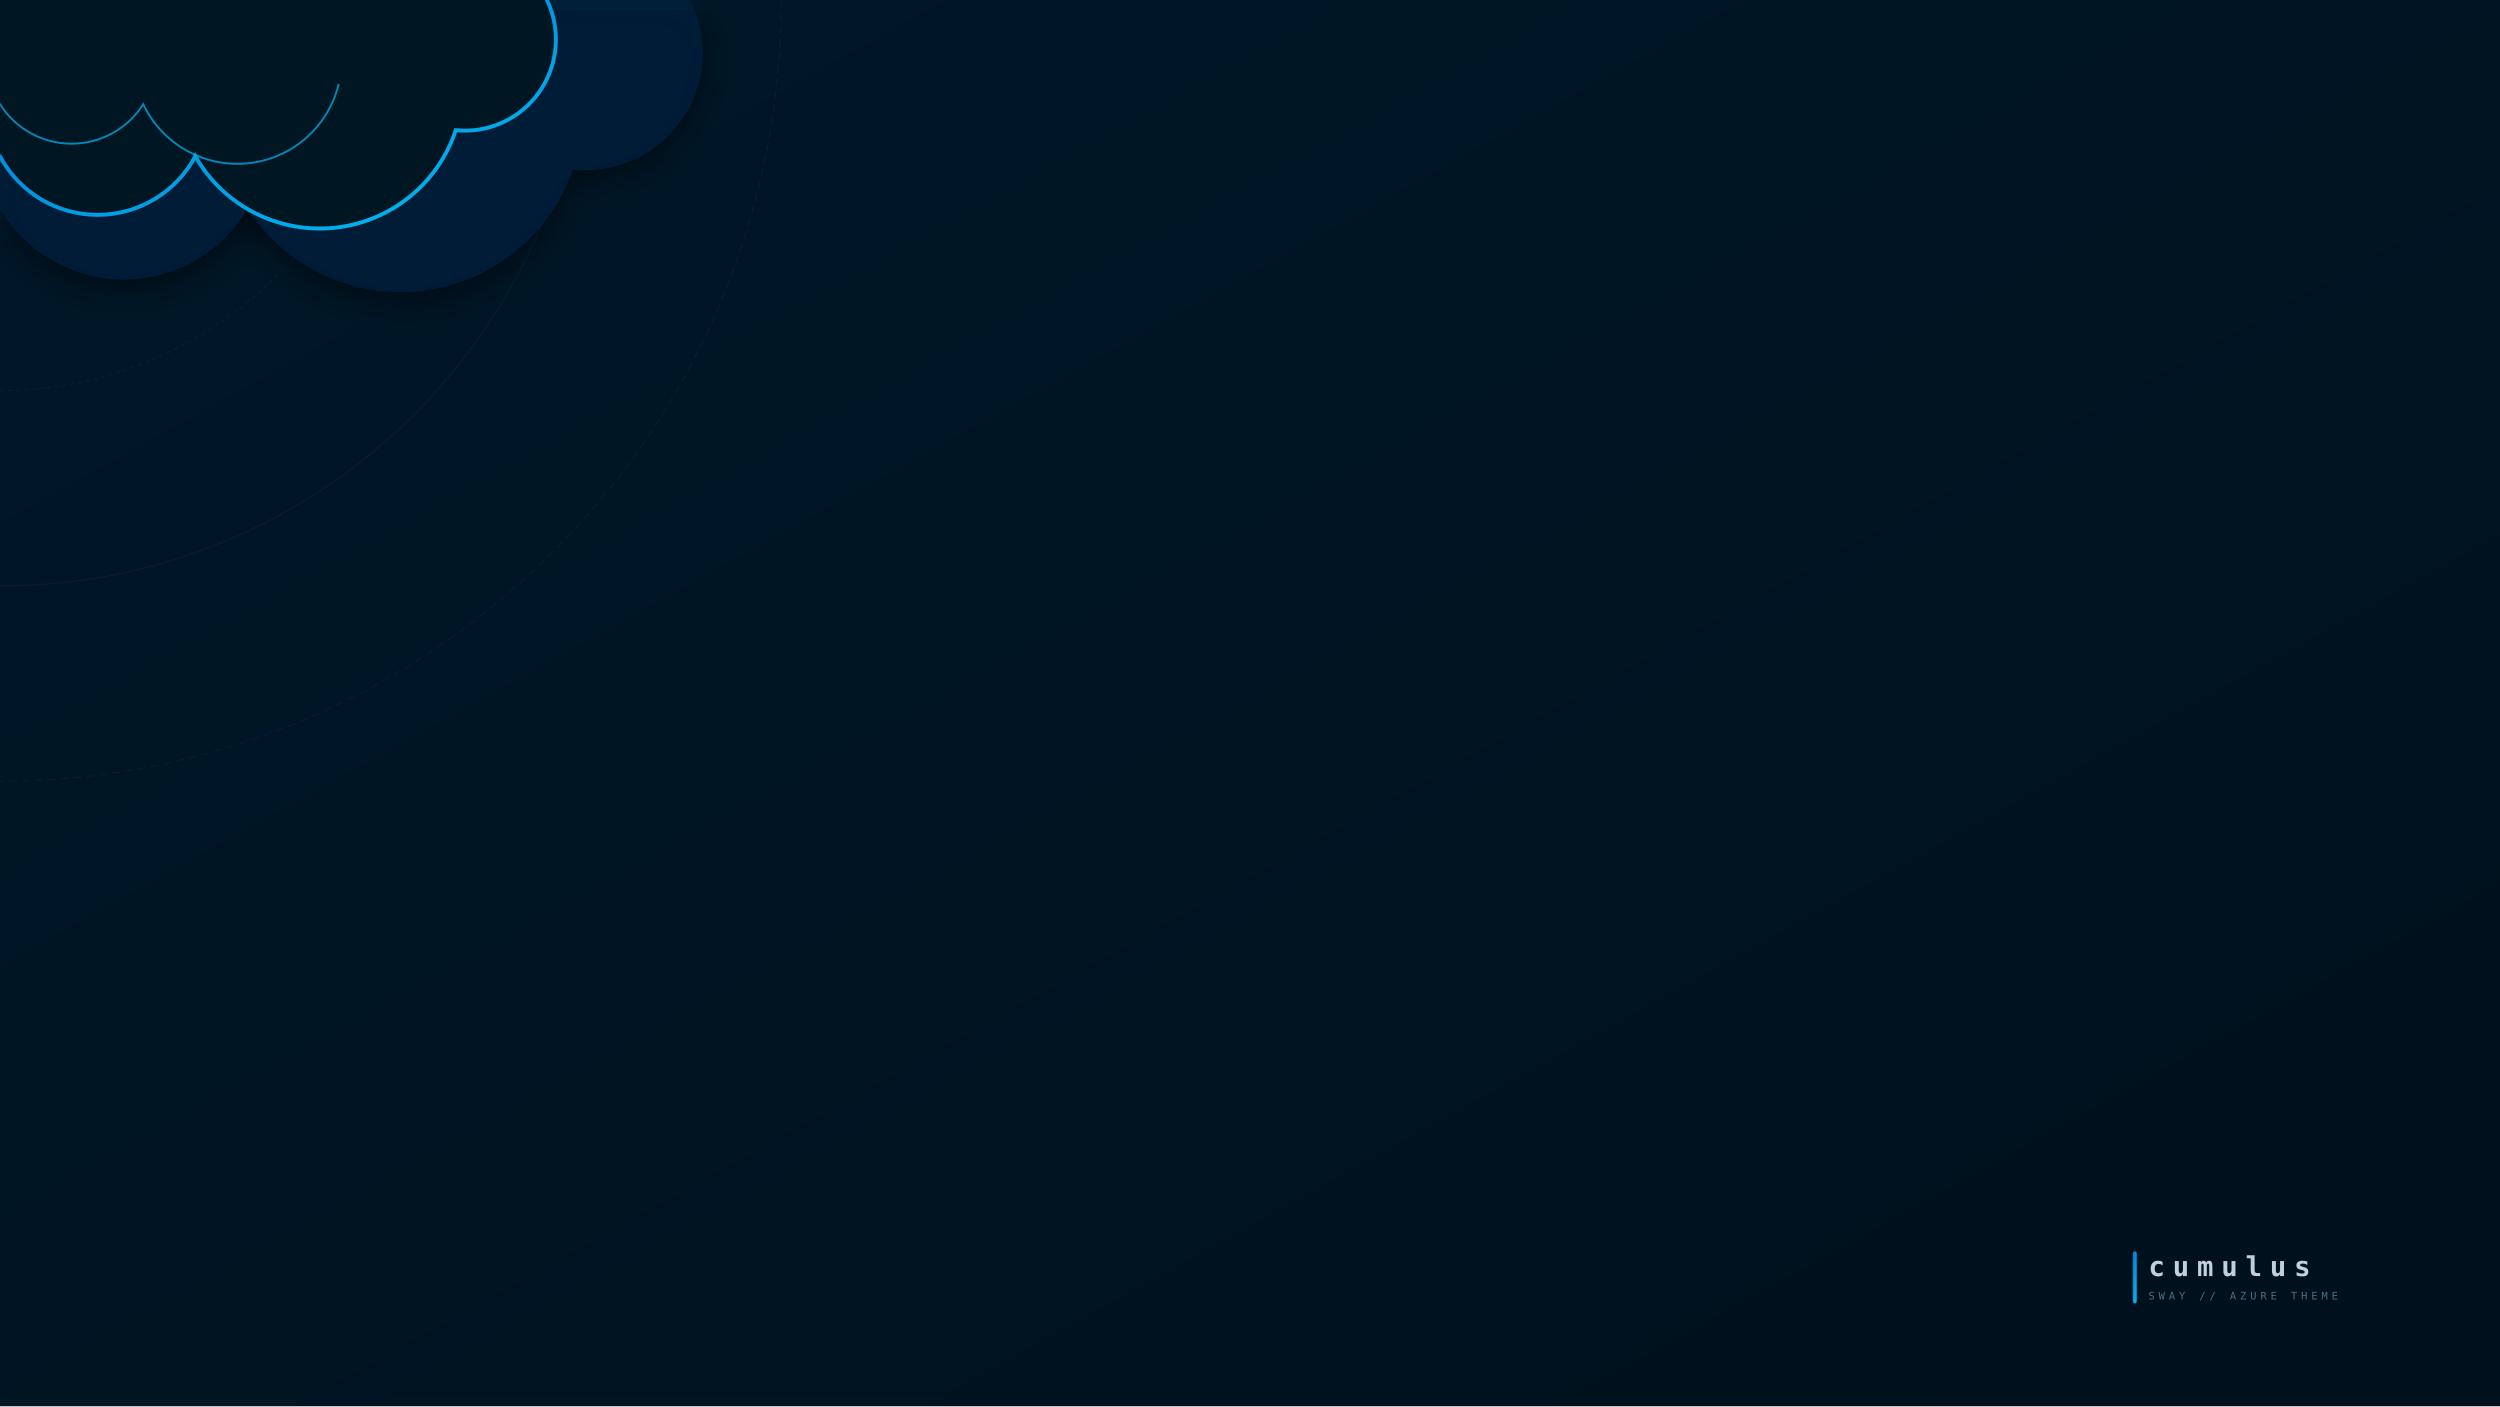
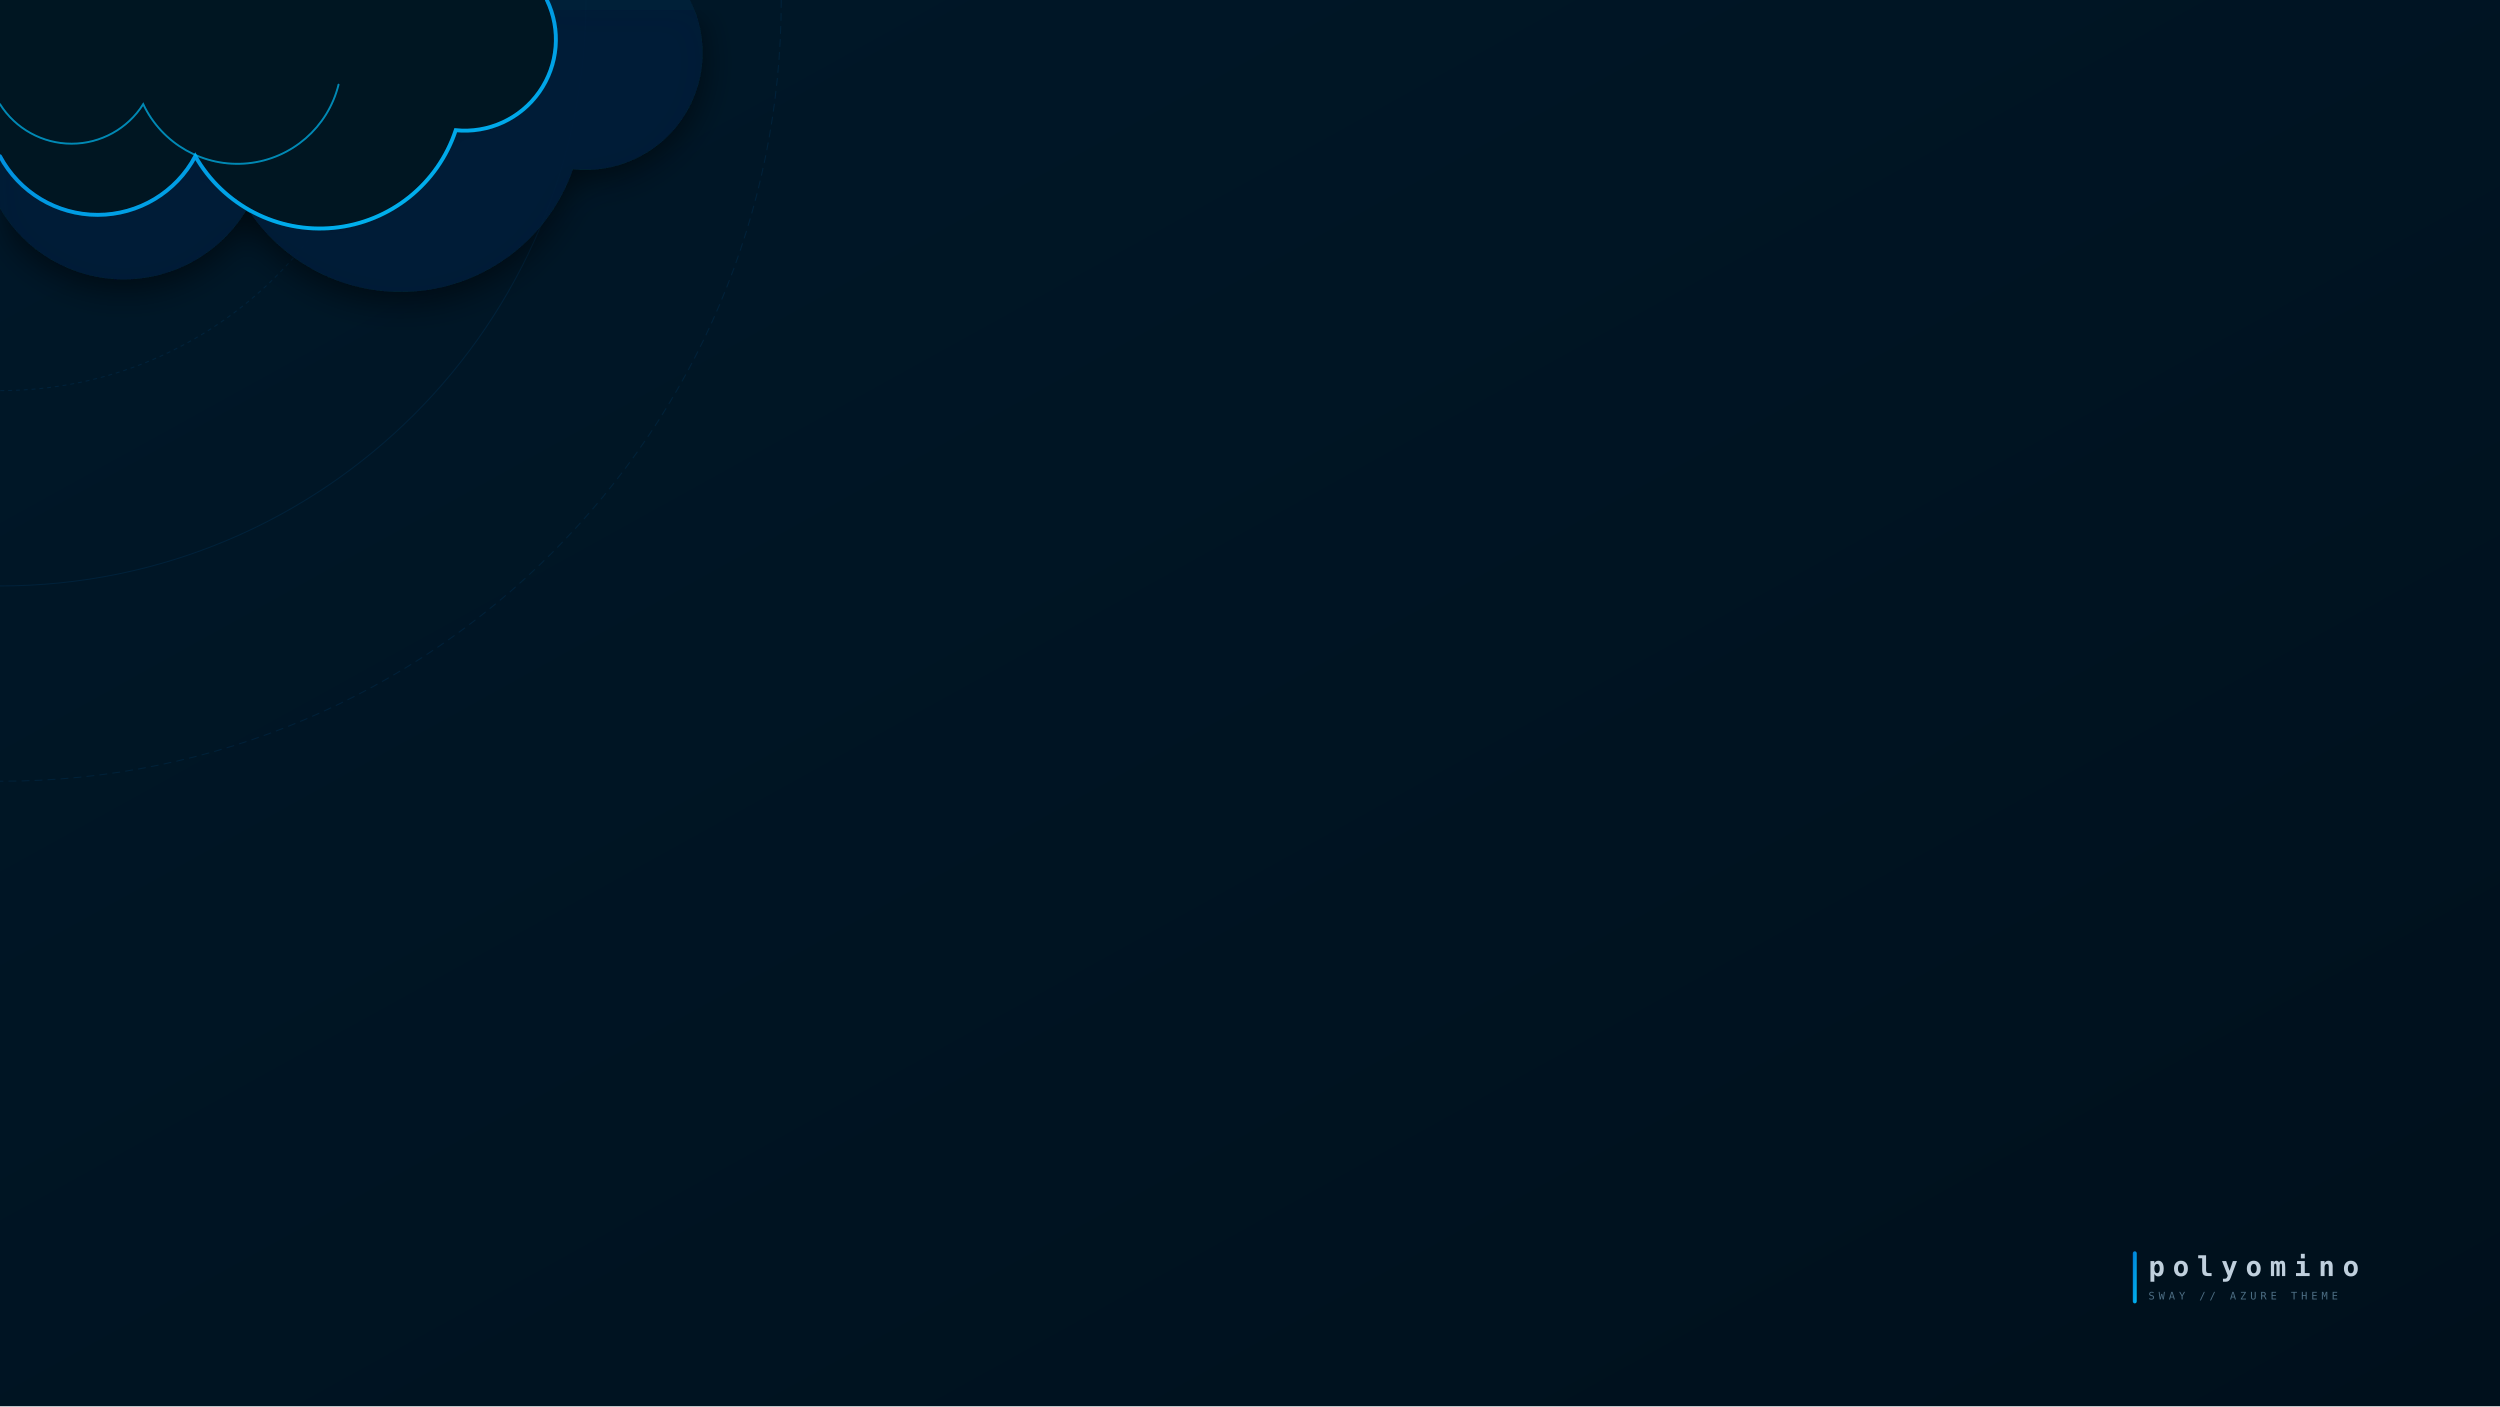
<svg xmlns="http://www.w3.org/2000/svg" viewBox="0 0 3840 2160" width="3840" height="2160">
  <defs>
    <linearGradient id="bg-grad" x1="0%" y1="0%" x2="100%" y2="100%">
      <stop offset="0%" stop-color="#001829" />
      <stop offset="100%" stop-color="#00101C" />
    </linearGradient>
    <linearGradient id="azure-accent" x1="0%" y1="0%" x2="100%" y2="100%">
      <stop offset="0%" stop-color="#0078D4" />
      <stop offset="100%" stop-color="#00BCF2" />
    </linearGradient>
    <filter id="subtle-glow" x="-20%" y="-20%" width="140%" height="140%">
      <feDropShadow dx="0" dy="15" stdDeviation="25" flood-color="#000000" flood-opacity="0.6" />
    </filter>
  </defs>
  <rect width="3840" height="2160" fill="url(#bg-grad)" />
  <g fill="none" stroke="#0078D4" opacity="0.12" stroke-width="1.5">
    <circle cx="0" cy="0" r="600" stroke-dasharray="6 6" />
    <circle cx="0" cy="0" r="900" />
    <circle cx="0" cy="0" r="1200" stroke-dasharray="12 8" />
  </g>
  <g filter="url(#subtle-glow)">
    <path d="       M 0 320       A 220 220 0 0 0 380 320       A 280 280 0 0 0 880 260       A 180 180 0 0 0 1060 0       L 0 0 Z" fill="#002238" opacity="0.85" />
    <path d="       M 0 240       A 170 170 0 0 0 300 240       A 220 220 0 0 0 700 200       A 140 140 0 0 0 840 0       L 0 0 Z" fill="#001220" />
    <path d="       M 0 240       A 170 170 0 0 0 300 240       A 220 220 0 0 0 700 200       A 140 140 0 0 0 840 0" fill="none" stroke="url(#azure-accent)" stroke-width="6" stroke-linecap="round" />
    <path d="       M 0 160       A 130 130 0 0 0 220 160       A 160 160 0 0 0 520 130" fill="none" stroke="#00BCF2" stroke-width="3" stroke-linecap="round" opacity="0.7" />
  </g>
  <g transform="translate(3300, 1960)">
    <rect x="-24" y="-38" width="6" height="80" rx="3" fill="url(#azure-accent)" />
-     <text x="0" y="0" fill="#E2F1FF" font-family="Fira Code, JetBrains Mono, monospace, sans-serif" font-size="42" font-weight="600" letter-spacing="12" opacity="0.85">cumulus</text>
+     <text x="0" y="0" fill="#E2F1FF" font-family="Fira Code, JetBrains Mono, monospace, sans-serif" font-size="42" font-weight="600" letter-spacing="12" opacity="0.85">polyomino</text>
    <text x="0" y="36" fill="#8CBBD9" font-family="Fira Code, JetBrains Mono, monospace, sans-serif" font-size="16" letter-spacing="6" opacity="0.55">SWAY // AZURE THEME</text>
  </g>
</svg>
